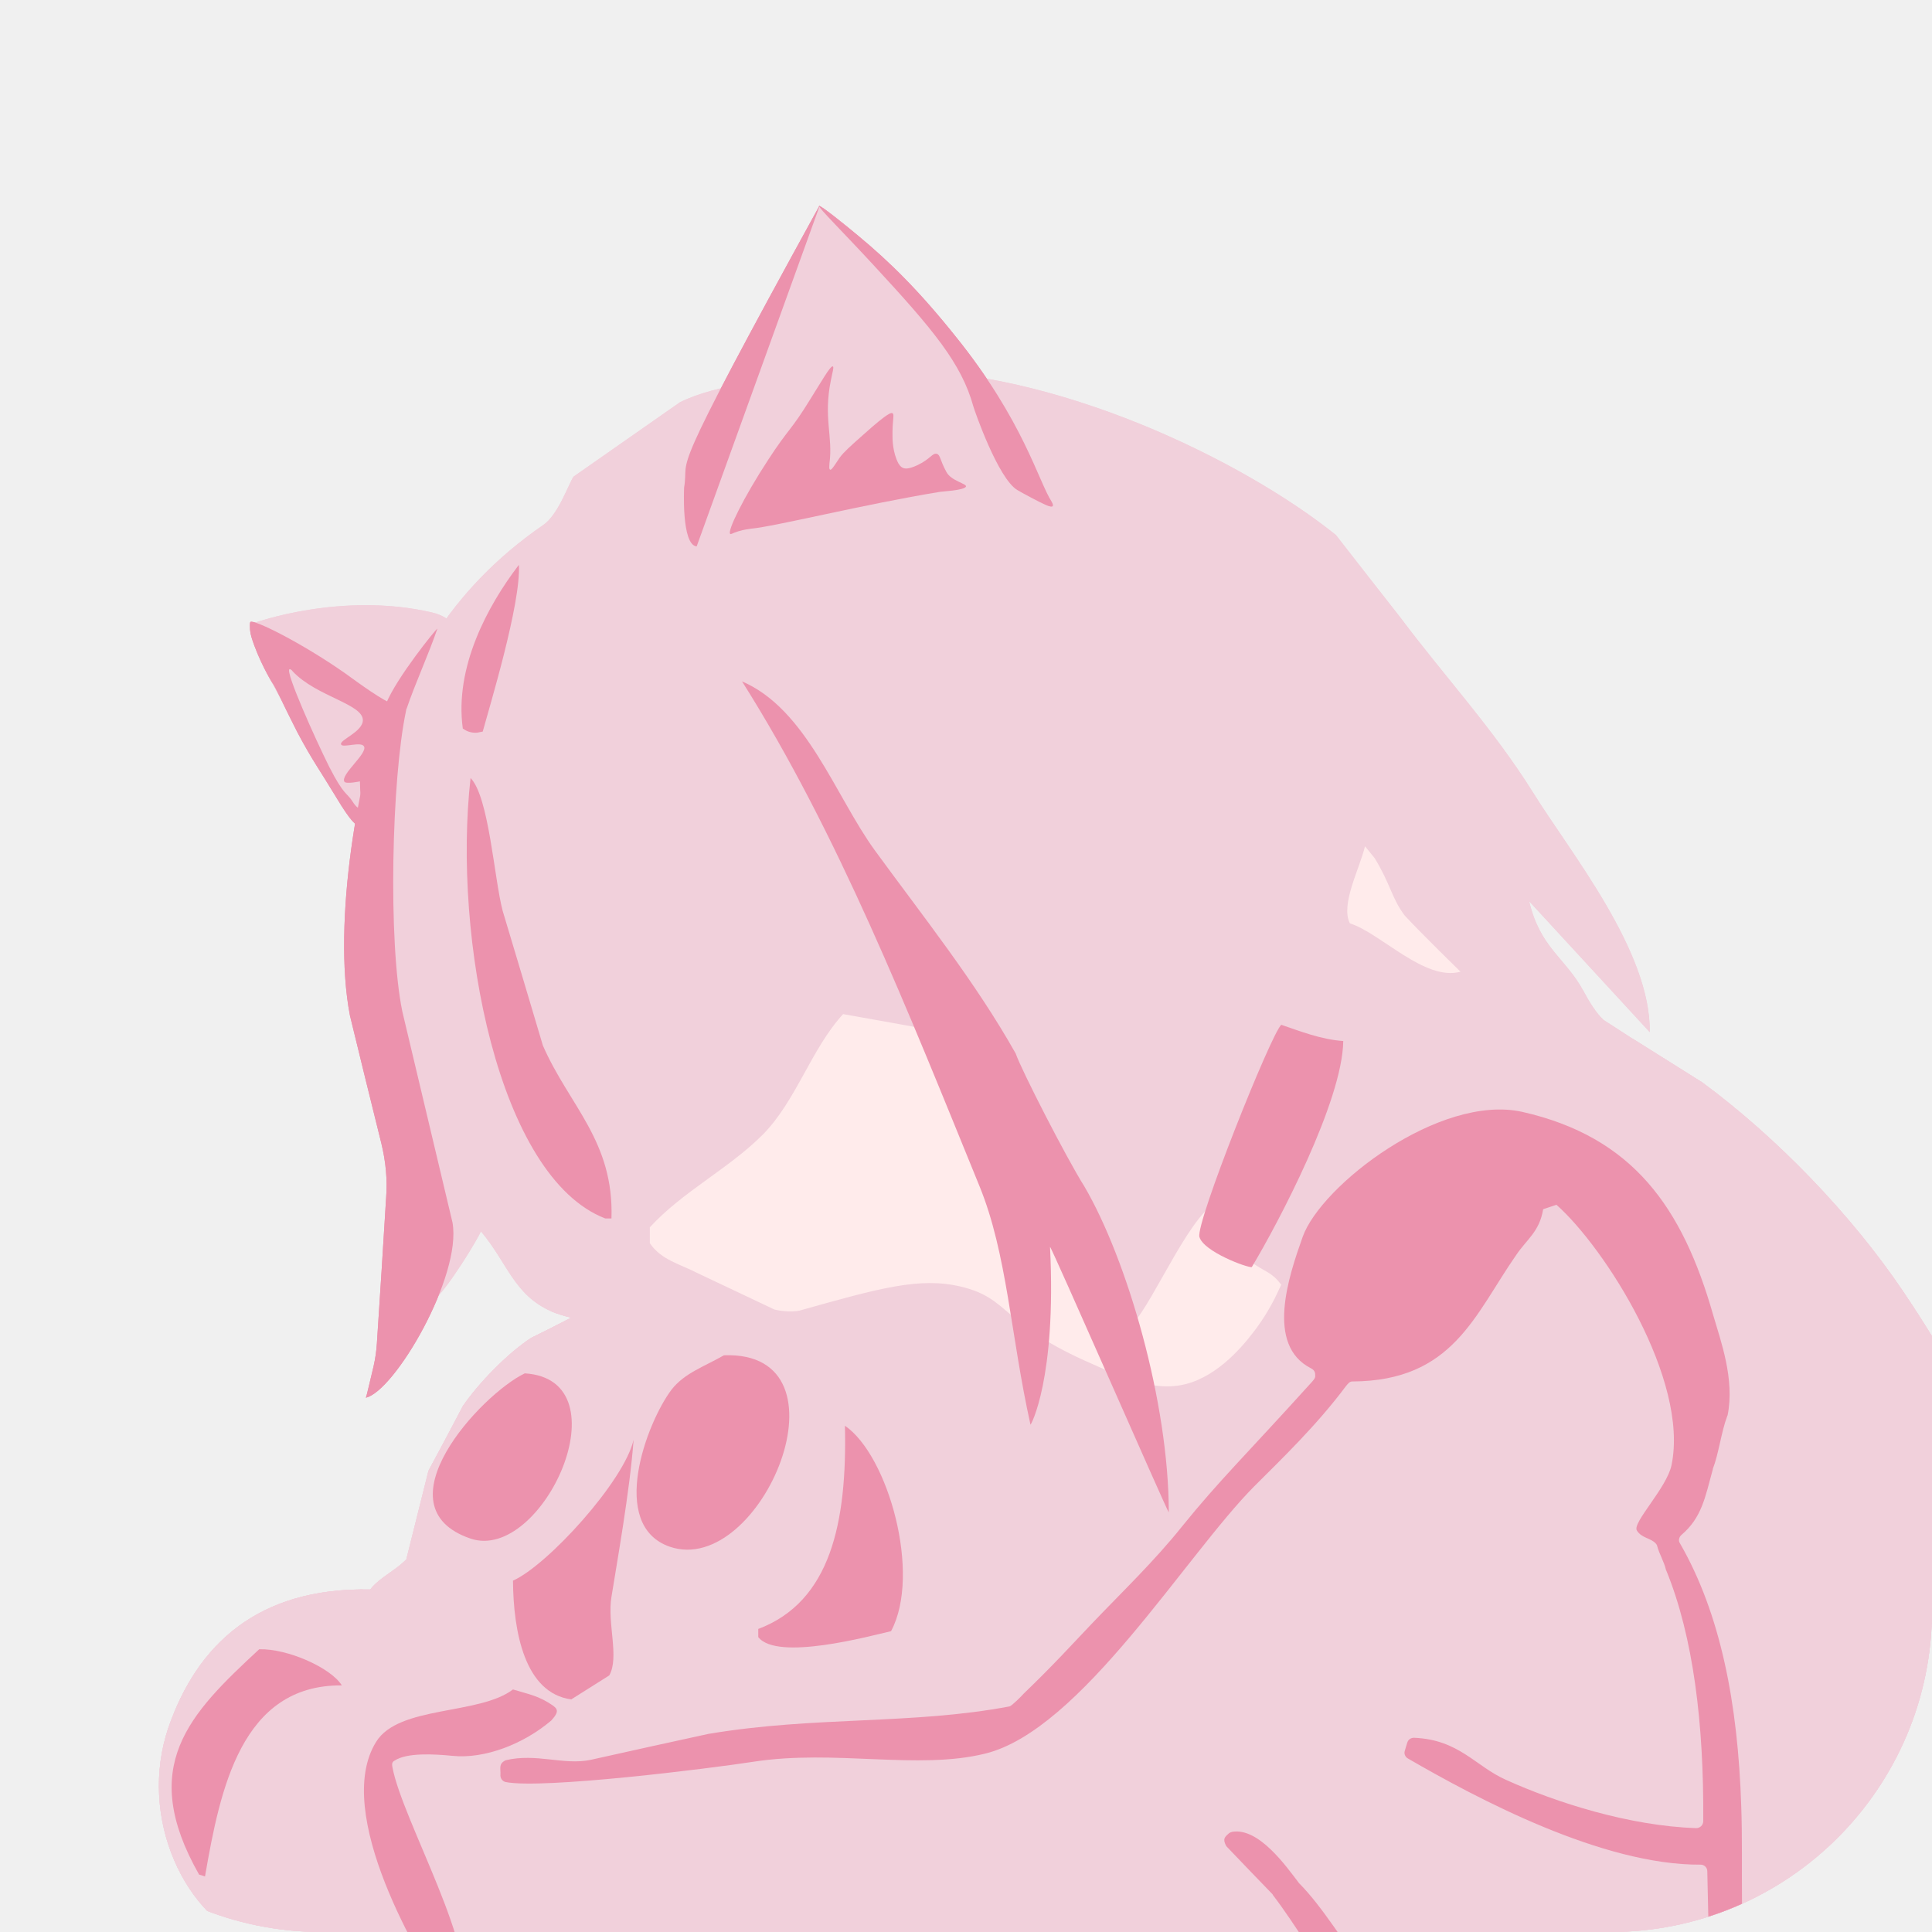
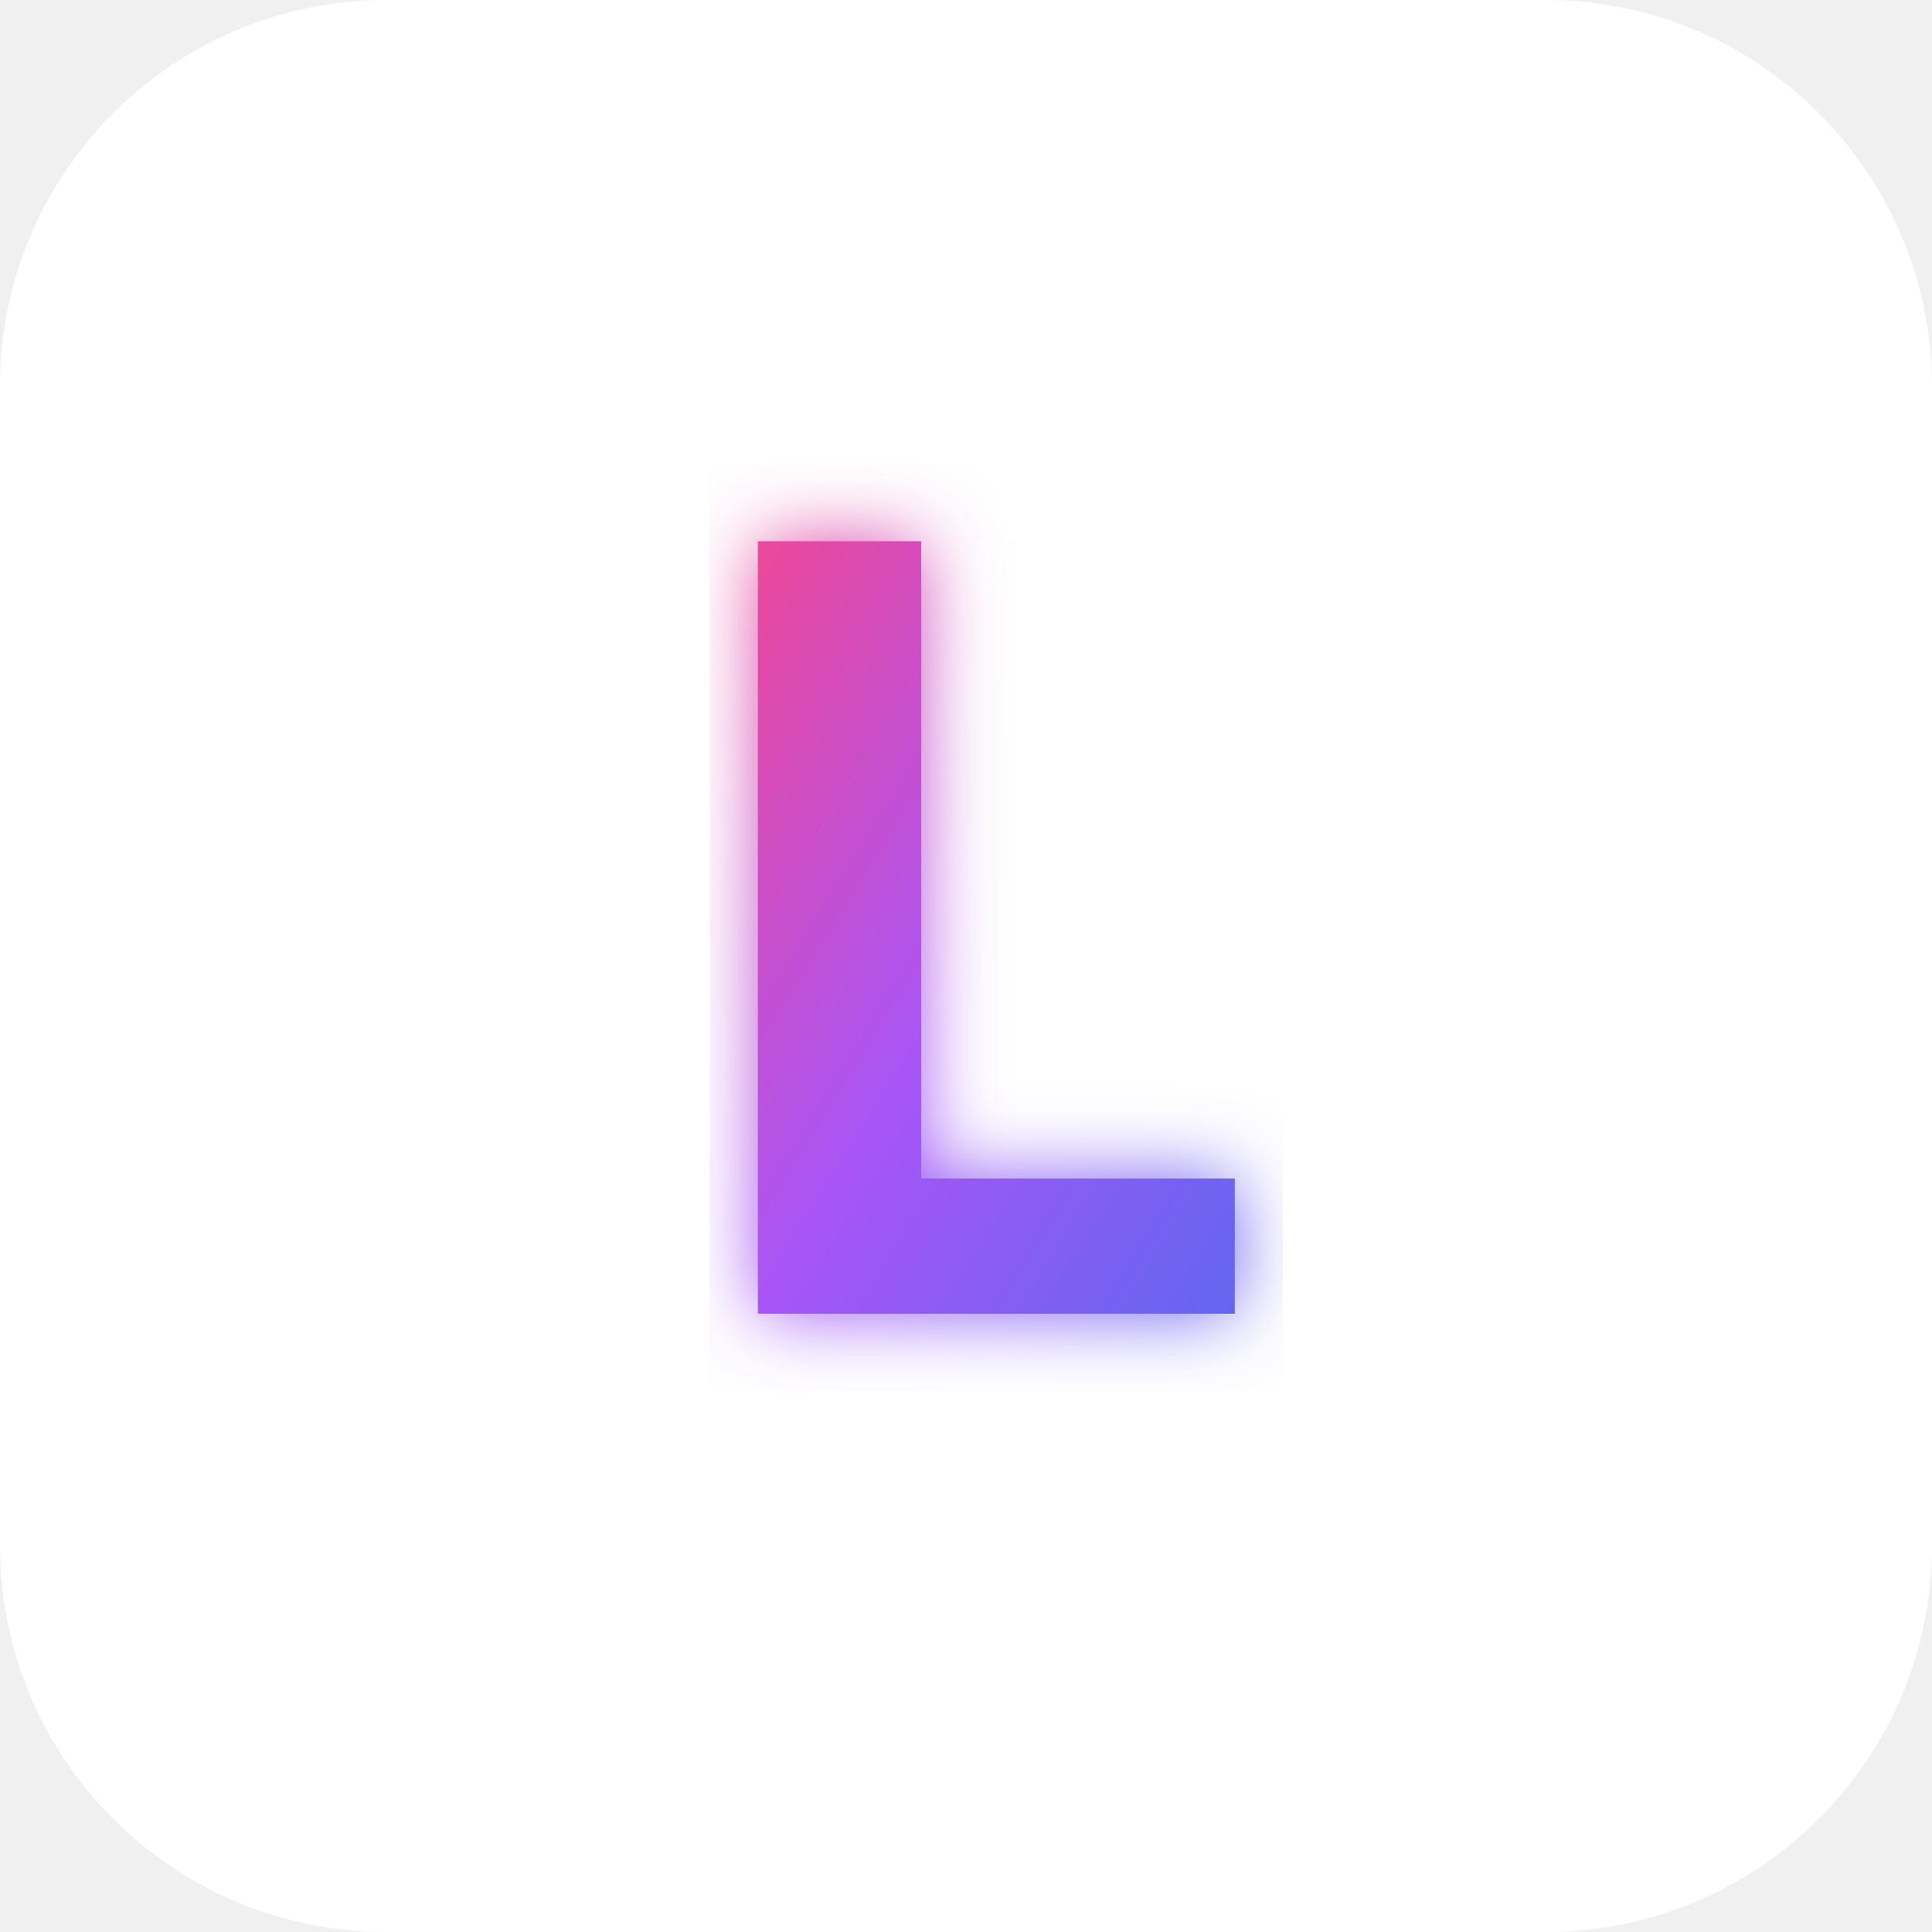
- <svg xmlns="http://www.w3.org/2000/svg" width="1500" height="1500" viewBox="0 0 1500 1500" fill="none">
-   <g clip-path="url(#clip0_2718_972)">
-     <path d="M442.5 953.5L669 697L1080 927L985.5 1134.5L669 1104.5L442.5 953.5Z" fill="white" />
-     <path d="M985.5 727L1034.5 602.5L1121.5 629L1166.5 844L985.5 727Z" fill="white" />
-     <path fill-rule="evenodd" clip-rule="evenodd" d="M1540.03 1958.88C1518.27 1990.95 1454.98 2031.91 1419.76 2052.52C1403.15 2062.26 1385.11 2059.4 1360.48 2063.41C1254.24 2080.59 1148.57 2057.97 1062.08 2032.19C1041.18 2025.89 989.344 1986.37 967.008 1994.68C934.934 2009 939.516 2047.66 923.193 2077.44C912.311 2100.35 883.674 2183.68 874.797 2202.3C852.174 2249.83 823.823 2298.8 796.618 2342.9C775.713 2376.98 722.162 2440.55 662.311 2407.05C634.247 2391.3 635.679 2369.53 631.383 2346.91C631.097 2346.05 631.097 2333.74 630.238 2333.74C627.088 2333.74 627.088 2333.74 623.365 2333.74C616.11 2342.52 608.76 2351.3 601.315 2360.08C559.791 2398.17 497.363 2389.01 482.758 2332.02C473.021 2294.51 491.062 2256.71 501.372 2232.08C520.654 2172.7 539.936 2113.33 559.218 2053.96C569.528 2004.7 546.045 1964.61 532.586 1932.25C507.385 1870.39 500.226 1796.8 474.739 1733.8C464.144 1707.16 443.811 1693.42 435.793 1674.52C426.343 1651.89 405.438 1559.11 388.829 1551.09C335.564 1527.04 321.246 1607.22 290.604 1618.1C228.176 1640.44 200.971 1552.52 196.961 1507.28C145.129 1490.1 106.183 1412.2 131.097 1340.32C153.147 1277.61 199.539 1232.36 287.454 1234.08C295.186 1224.35 307.214 1219.48 315.518 1210.6L332.7 1141.87C341.673 1125.26 350.551 1108.56 359.333 1091.76C371.647 1073.72 393.983 1050.81 412.311 1038.78C422.811 1033.62 433.216 1028.37 443.525 1023.03C437.798 1021.69 432.643 1020.07 428.061 1018.16C398.852 1005.27 393.983 980.359 373.365 956.017C371.36 961.172 348.451 999.545 335.85 1010.71C331.65 1008.04 327.45 1005.37 323.25 1002.7C315.805 990.954 315.518 909.053 309.218 884.139C259.104 683.108 276.572 507.563 421.761 407.621C433.216 399.889 441.234 376.407 445.243 370.106C472.735 350.824 500.322 331.542 528.004 312.26C557.786 297.655 598.737 295.364 641.979 289.064C658.588 288.491 675.293 287.918 692.093 287.346C818.955 286.2 964.717 357.22 1037.17 415.353C1053.78 436.735 1070.48 458.117 1087.28 479.499C1121.36 525.032 1159.45 565.983 1190.38 615.525C1219.59 662.489 1281.73 738.377 1280.87 801.378C1249.56 767.396 1218.34 733.509 1187.23 699.717C1195.82 736.086 1215.29 743.531 1229.32 769.305C1233.62 777.323 1239.34 786.773 1245.07 791.928C1252.52 796.701 1260.06 801.569 1267.7 806.533C1285.64 817.797 1303.59 829.06 1321.53 840.324C1379.38 882.993 1437.23 942.844 1477.6 1002.7C1548.05 1107.22 1598.74 1224.35 1630.81 1368.39C1677.78 1579.44 1628.23 1830.3 1540.03 1958.88ZM1048.05 716.899C1071.82 724.345 1106.18 762.146 1133.96 754.414C1133.96 754.414 1103.89 725.204 1090.43 710.599C1080.41 697.14 1079.55 686.258 1067.24 666.212L1059.79 657.048C1055.5 674.803 1040.6 702.294 1048.05 716.899ZM1005.95 984.081C1005.09 982.65 995.358 998.4 994.786 997.541C987.34 987.518 983.044 988.091 971.303 979.786C961.853 968.331 957.558 943.99 948.107 932.535C926.916 935.399 896.275 1010.14 879.379 1027.9C878.424 1027.32 877.374 1026.75 876.229 1026.18C863.056 978.641 766.549 821.138 732.471 801.378C706.507 796.605 680.543 791.928 654.579 787.346C629.665 814.551 618.21 854.643 592.151 880.989C565.518 907.621 530.009 925.09 504.522 952.867V965.181C513.399 978.354 527.718 981.218 542.036 988.663C561.891 998.018 581.651 1007.37 601.315 1016.73C607.328 1018.16 613.628 1018.45 619.642 1017.87C630.524 1017.01 641.12 1014.15 648.279 1012.15C680.066 1003.27 717.58 1011.57 746.79 1018.45C767.122 1023.31 778.577 1037.35 793.468 1046.51C821.532 1063.98 850.742 1069.71 876.229 1088.61C879.474 1092.81 882.624 1097.01 885.679 1101.21C913.743 1112.09 1004.52 1012.43 1005.95 984.081Z" fill="#F1D0DB" />
-     <path d="M534.877 418.215L635.965 159.91C635.965 159.91 712.712 199.715 801.773 395.305L534.877 418.215Z" fill="#F1D0DB" />
-     <path d="M197.82 483.511C197.82 483.511 265.117 459.17 335.277 475.493C405.724 491.816 279.722 635.86 279.722 635.86C279.722 635.86 184.934 508.139 197.82 483.511Z" fill="#F1D0DB" />
-     <path d="M531.154 378.41C531.154 378.41 528.863 423.084 540.89 424.229L636.251 160.197C636.251 159.911 635.965 159.911 635.965 160.197C513.685 382.706 535.736 351.492 531.154 378.41Z" fill="#EC92AD" />
-     <path d="M789.745 380.417C774.854 371.253 756.813 319.42 755.667 315.411C746.503 282.192 724.453 255.846 678.92 206.591C655.724 181.39 635.106 161.058 635.965 159.913C636.824 159.053 655.438 173.945 666.034 182.822C690.948 203.441 713.857 226.064 742.208 261.574C794.327 326.293 806.354 373.83 816.377 389.294C816.664 389.867 818.096 392.158 817.236 393.017C816.091 394.449 809.505 391.012 801.773 387.003C796.332 384.139 791.177 381.276 789.745 380.417Z" fill="#EC92AD" />
-     <path d="M566.95 414.495C564.373 412.777 576.973 386.717 596.446 356.935C612.483 332.307 614.201 334.311 629.092 309.97C637.397 296.797 644.843 283.624 646.561 284.483C647.706 284.77 646.274 289.065 645.129 295.079C639.115 324.289 646.847 338.893 643.983 359.798C643.983 360.944 643.411 364.38 644.556 364.667C645.702 365.239 648.852 359.798 652.002 355.216C655.152 350.921 660.306 346.339 670.329 337.461C690.089 319.707 692.093 320.279 692.953 320.852C694.671 321.998 692.666 325.72 692.953 339.466C692.953 340.612 692.953 351.207 697.534 359.798C698.107 360.657 698.966 362.089 700.398 362.948C702.403 364.094 705.266 364.38 712.139 361.23C722.448 356.362 723.88 351.494 727.317 352.353C730.181 353.212 729.608 356.935 734.762 366.385C738.485 373.544 751.085 375.549 749.94 377.84C748.508 380.703 731.612 381.562 729.894 381.849C670.329 391.585 601.887 408.767 582.987 410.486C581.555 410.772 577.832 411.058 573.25 412.49C568.668 413.922 567.523 415.068 566.95 414.495Z" fill="#EC92AD" />
-     <path d="M280.581 628.703C283.158 630.994 281.44 639.585 278.576 640.444C276.572 641.017 272.849 638.726 260.821 618.68C248.221 597.775 242.78 590.902 231.039 568.852C220.443 548.233 214.43 534.201 210.707 529.047C210.707 529.047 200.684 512.437 195.243 494.682C194.384 491.819 194.098 488.669 194.098 488.669C194.098 486.378 193.811 483.8 194.384 482.941C196.388 480.364 233.616 498.691 267.981 522.746C277.431 529.619 298.909 545.37 305.495 546.515C305.781 546.801 306.641 546.802 307.213 547.661C309.504 550.524 300.34 556.824 297.19 566.275C289.745 586.893 289.745 605.221 287.167 610.375C283.731 616.962 281.44 621.257 280.581 621.257C279.722 621.257 279.435 606.653 279.435 606.653C279.435 606.653 268.84 608.944 267.408 606.939C263.971 601.498 285.736 584.889 282.586 579.448C280.295 575.438 265.976 580.879 264.831 578.016C263.112 574.579 281.726 568.279 281.726 559.115C281.726 546.515 245.644 540.788 227.316 521.315C226.743 520.456 225.598 519.31 224.739 519.596C221.303 521.315 244.785 573.72 255.667 595.484C267.408 618.394 269.126 614.957 273.994 622.689C274.567 623.548 275.713 625.553 278.004 627.271C279.435 628.13 280.008 628.13 280.581 628.703Z" fill="#EC92AD" />
-     <path d="M1540.03 1958.88C1518.27 1990.95 1454.98 2031.9 1419.76 2052.52C1403.15 2062.26 1385.11 2059.39 1360.48 2063.4C1254.24 2080.58 1148.57 2057.96 1062.08 2032.19C1041.18 2025.89 989.344 1986.37 967.008 1994.67C934.934 2008.99 939.516 2047.65 923.193 2077.43C912.311 2100.34 883.674 2183.68 874.797 2202.29C852.174 2249.83 823.823 2298.8 796.618 2342.9C775.713 2376.98 722.162 2440.55 662.311 2407.05C634.247 2391.3 635.679 2369.53 631.383 2346.91C631.097 2346.05 631.097 2333.74 630.238 2333.74C627.088 2333.74 627.088 2333.74 623.365 2333.74C616.11 2342.52 608.76 2351.3 601.315 2360.08C559.791 2398.17 497.363 2389 482.758 2332.02C473.021 2294.5 491.062 2256.7 501.372 2232.07C520.654 2172.7 539.936 2113.33 559.218 2053.95C569.528 2004.7 546.045 1964.61 532.586 1932.25C507.385 1870.39 500.226 1796.79 474.739 1733.79C464.144 1707.16 443.811 1693.41 435.793 1674.51C426.343 1651.89 405.438 1559.11 388.829 1551.09C335.564 1527.03 321.246 1607.22 290.604 1618.1C228.176 1640.44 200.971 1552.52 196.961 1507.27C145.129 1490.09 106.183 1412.2 131.097 1340.32C153.147 1277.61 199.539 1232.36 287.454 1234.08C295.186 1224.34 307.214 1219.47 315.518 1210.6L332.7 1141.87C341.673 1125.26 350.551 1108.55 359.333 1091.75C371.647 1073.71 393.983 1050.8 412.311 1038.77C422.811 1033.62 433.216 1028.37 443.525 1023.02C437.798 1021.69 432.643 1020.07 428.061 1018.16C438.943 1015.01 448.68 1014.15 456.698 1014.15C497.076 1013.86 513.399 1036.77 557.786 1035.34C577.832 1034.48 577.832 1029.61 619.642 1017.87C682.643 1000.11 714.144 991.237 746.217 998.969C783.445 1007.85 777.431 1027.03 841.865 1056.24C875.656 1071.42 899.711 1082.02 925.484 1073.14C950.685 1064.26 968.726 1040.21 975.599 1031.04C985.908 1017.01 991.349 1004.7 993.067 1000.97C993.067 1000.97 996.217 994.101 1003.66 980.642C1015.4 959.737 1037.45 923.941 1074.68 874.399C1114.2 822.566 1204.41 809.107 1267.7 806.529C1285.64 817.793 1303.59 829.057 1321.53 840.321C1379.38 882.99 1437.23 942.841 1477.6 1002.69C1548.05 1107.22 1598.74 1224.34 1630.81 1368.39C1677.78 1579.44 1628.23 1830.3 1540.03 1958.88Z" fill="url(#paint0_linear_2718_972)" />
-     <path d="M402.861 438.549C404.579 468.618 379.665 549.946 374.797 567.988C373.651 568.274 372.219 568.56 370.501 568.847C366.778 569.133 363.056 568.274 359.906 565.983L359.333 565.697C352.746 518.159 378.52 470.336 402.861 438.549Z" fill="#EC92AD" />
-     <path d="M339.574 488.086C332.987 507.559 322.392 530.469 315.805 549.942C315.423 550.514 315.232 551.183 315.232 551.946C304.064 604.638 301.2 731.213 312.369 785.337C325.351 839.938 338.333 894.539 351.315 949.14C358.761 990.664 306.355 1080.3 284.018 1085.17C284.591 1084.31 287.455 1071.42 290.032 1060.82C291.368 1054.91 292.227 1048.99 292.609 1043.07C295.091 1005.46 297.478 967.849 299.769 930.24C300.914 915.921 299.482 901.603 296.046 887.571C287.836 854.543 279.723 821.515 271.704 788.487C257.672 716.036 278.864 597.479 299.769 546.219C308.073 525.887 338.715 488.086 339.574 488.086Z" fill="#EC92AD" />
-     <path d="M576.114 529.043C626.228 550.521 648.565 618.104 679.207 660.2C716.148 710.887 757.385 762.434 788.6 817.989C792.895 830.589 828.119 899.318 841.864 921.082C875.083 977.783 907.443 1088.89 907.443 1174.23C906.297 1173.66 816.377 968.047 815.232 968.047C820.386 1070.57 800.054 1107.22 800.054 1106.08C784.59 1036.49 782.013 973.774 760.535 921.082C705.266 785.63 650.57 646.741 576.114 529.043Z" fill="#EC92AD" />
-     <path d="M365.346 604.062C379.665 618.667 383.674 682.241 390.261 707.155C400.761 742.092 411.165 776.934 421.475 811.68C441.807 858.358 476.744 885.85 474.739 945.987C473.212 945.987 471.589 945.987 469.871 945.987C386.824 913.914 351.314 728.06 365.346 604.062Z" fill="#EC92AD" />
-     <path d="M1042.9 808.247C1042.32 854.925 992.495 949.427 971.876 983.791C968.44 984.364 934.362 971.763 931.212 960.309C928.348 949.14 987.054 802.233 994.786 795.646C1009.1 800.515 1025.71 807.101 1042.9 808.247Z" fill="#EC92AD" />
-     <path d="M1320.39 1447.71C1244.21 1448.28 1146.85 1396.45 1093.01 1365.23C1091.01 1364.09 1089.86 1361.51 1090.72 1359.22C1091.29 1356.93 1092.15 1354.64 1092.72 1352.63C1093.58 1350.34 1095.59 1349.2 1097.88 1349.2C1132.82 1350.63 1145.42 1371.25 1169.18 1381.84C1208.42 1399.6 1265.12 1417.64 1316.95 1419.36C1319.81 1419.36 1322.39 1417.07 1322.39 1413.92C1322.96 1338.32 1314.66 1270.73 1293.75 1219.47C1293.56 1219.28 1293.47 1219.09 1293.47 1218.9C1292.04 1212.6 1288.31 1206.59 1286.6 1200.29C1286.6 1199.71 1286.02 1198.85 1285.45 1198.28C1281.44 1193.99 1274.57 1194.27 1270.85 1188.26C1267.12 1182.24 1294.04 1155.33 1297.76 1137.57C1311.51 1071.42 1246.22 968.899 1208.42 935.394C1203.83 936.826 1202.69 937.399 1198.11 938.831C1195.24 956.299 1185.51 962.027 1177.2 974.341C1144.84 1020.73 1128.23 1072.28 1049.77 1072.57C1047.76 1072.57 1046.33 1074.57 1044.9 1076.29C1022.28 1106.64 994.785 1132.99 973.88 1153.89C920.616 1207.44 839.001 1343.47 764.831 1361.51C712.712 1374.4 647.993 1358.07 584.992 1367.81C551.773 1372.97 421.188 1389.29 392.552 1383.56C389.974 1382.99 388.256 1380.41 388.542 1377.83C388.829 1372.97 386.824 1369.53 392.552 1366.67C416.32 1360.94 437.511 1370.68 458.416 1366.38C489.153 1359.51 519.89 1352.73 550.627 1346.05C550.627 1346.05 550.723 1346.05 550.914 1346.05C633.101 1332.3 708.13 1339.17 783.731 1324.86C785.45 1324.57 793.468 1316.55 794.614 1315.12C818.669 1291.92 830.696 1278.46 847.305 1261C871.074 1236.08 896.275 1212.03 917.752 1185.11C946.676 1149.31 968.153 1128.69 1016.55 1075.14C1019.7 1071.71 1021.42 1069.99 1021.13 1067.98C1021.13 1066.27 1021.13 1063.97 1017.69 1062.26C982.472 1044.21 1000.51 990.95 1011.39 960.308C1025.71 920.217 1117.92 849.197 1181.78 863.229C1267.98 882.703 1306.35 937.685 1330.12 1021.02C1335.85 1040.78 1347.02 1070.85 1341.29 1098.91C1341.1 1099.1 1341.01 1099.29 1341.01 1099.48C1336.42 1111.51 1334.42 1128.69 1329.84 1140.43C1329.84 1140.63 1329.84 1140.72 1329.84 1140.72C1323.82 1162.77 1321.25 1178.24 1305.5 1191.69C1303.49 1193.41 1302.92 1196.28 1304.35 1198.28C1335.85 1252.98 1349.31 1322.57 1351.89 1402.18C1353.61 1446.56 1349.88 1510.71 1357.61 1547.94C1357.9 1549.66 1359.33 1551.09 1360.76 1551.66C1426.63 1580.3 1593.87 1723.48 1613.34 1789.92C1613.53 1790.87 1613.53 1791.73 1613.34 1792.5C1608.76 1811.97 1602.17 1830.3 1595.59 1848.05C1595.4 1848.62 1595.01 1849.2 1594.44 1849.77C1549.77 1898.74 1458.99 1955.73 1360.76 1912.49C1304.92 1887.86 1267.41 1854.35 1229.61 1809.68C1203.83 1779.32 1178.63 1744.96 1153.72 1713.17C1112.2 1660.48 1078.98 1602.92 1039.75 1547.36C1022.56 1523.31 1006.53 1495.25 988.199 1471.19C988.199 1471 988.104 1470.81 987.913 1470.62C975.885 1458.21 963.953 1445.8 952.117 1433.39C948.966 1427.66 950.971 1426.23 954.121 1423.37C954.885 1422.79 955.744 1422.41 956.698 1422.22C977.317 1418.79 998.508 1448.85 1008.53 1462.03C1008.53 1462.22 1008.63 1462.31 1008.82 1462.31C1027.43 1481.21 1042.9 1508.13 1060.08 1529.61C1060.27 1529.8 1060.36 1529.9 1060.36 1529.9C1076.4 1554.81 1092.15 1572.57 1108.47 1597.48C1170.62 1685.68 1238.77 1803.67 1330.12 1861.51C1354.46 1876.98 1403.43 1909.05 1445.82 1900.46C1493.07 1891.01 1524.57 1870.1 1557.5 1849.77C1573.25 1839.75 1578.69 1819.13 1569.53 1802.52C1521.13 1716.32 1422.91 1613.8 1332.41 1587.46C1330.12 1586.88 1328.69 1584.88 1328.41 1582.59C1327.45 1539.44 1326.5 1496.2 1325.54 1452.86C1325.54 1450 1323.25 1447.71 1320.39 1447.71Z" fill="#EC92AD" />
-     <path d="M562.082 1052.23C664.889 1048.51 591.005 1225.2 519.986 1200.86C472.162 1184.25 501.945 1104.64 521.418 1078.87C531.441 1065.98 547.191 1060.82 562.082 1052.23Z" fill="#EC92AD" />
-     <path d="M407.443 1066.27C486.194 1071.14 421.188 1213.46 365.346 1194.56C292.895 1169.93 373.365 1082.59 407.443 1066.27Z" fill="#EC92AD" />
-     <path d="M656.011 1106.94C689.516 1129.85 715.575 1222.06 691.807 1266.44C675.484 1270.17 603.319 1289.93 588.714 1271.02C588.714 1268.92 588.714 1266.82 588.714 1264.72C644.842 1243.53 657.729 1182.25 656.011 1106.94Z" fill="#EC92AD" />
-     <path d="M491.921 1117.81C489.058 1157.33 478.748 1214.6 474.739 1239.8C471.303 1260.14 481.039 1286.77 473.021 1300.8C463.284 1306.91 453.452 1313.11 443.525 1319.41C407.442 1314.55 398.565 1267.01 398.279 1227.2C424.911 1215.46 484.762 1149.88 491.921 1117.81Z" fill="#EC92AD" />
-     <path d="M201.256 1280.47C223.307 1279.9 256.812 1294.79 265.403 1308.53C187.224 1307.96 170.901 1389.29 159.16 1456.87C157.633 1456.3 156.105 1455.82 154.578 1455.44C106.755 1371.25 146.846 1330.87 201.256 1280.47Z" fill="#EC92AD" />
-     <path d="M398.279 1311.69C410.307 1315.41 418.611 1316.55 429.78 1324.57C434.075 1327.72 432.644 1330.59 428.062 1335.74C406.584 1354.07 376.229 1365.81 351.315 1363.23C336.71 1361.8 315.805 1360.65 306.355 1366.95C304.064 1368.1 304.35 1370.1 304.637 1371.82C312.082 1413.06 373.938 1518.16 357.329 1551.38C352.46 1551.66 351.028 1551.66 346.446 1551.66C326.401 1522.17 257.672 1407.62 292.036 1352.35C309.505 1324 371.933 1331.73 398.279 1311.69Z" fill="#EC92AD" />
-     <path d="M442.5 953.5L669 697L1080 927L985.5 1134.5L669 1104.5L442.5 953.5Z" fill="#FFEBEB" />
-     <path d="M985.5 727L1034.5 602.5L1121.5 629L1166.5 844L985.5 727Z" fill="#FFEBEB" />
-     <path fill-rule="evenodd" clip-rule="evenodd" d="M1540.03 1958.88C1518.27 1990.95 1454.98 2031.91 1419.76 2052.52C1403.15 2062.26 1385.11 2059.4 1360.48 2063.41C1254.24 2080.59 1148.57 2057.97 1062.08 2032.19C1041.18 2025.89 989.344 1986.37 967.008 1994.68C934.934 2009 939.516 2047.66 923.193 2077.44C912.311 2100.35 883.674 2183.68 874.797 2202.3C852.174 2249.83 823.823 2298.8 796.618 2342.9C775.713 2376.98 722.162 2440.55 662.311 2407.05C634.247 2391.3 635.679 2369.53 631.383 2346.91C631.097 2346.05 631.097 2333.74 630.238 2333.74C627.088 2333.74 627.088 2333.74 623.365 2333.74C616.11 2342.52 608.76 2351.3 601.315 2360.08C559.791 2398.17 497.363 2389.01 482.758 2332.02C473.021 2294.51 491.062 2256.71 501.372 2232.08C520.654 2172.7 539.936 2113.33 559.218 2053.96C569.528 2004.7 546.045 1964.61 532.586 1932.25C507.385 1870.39 500.226 1796.8 474.739 1733.8C464.144 1707.16 443.811 1693.42 435.793 1674.52C426.343 1651.89 405.438 1559.11 388.829 1551.09C335.564 1527.04 321.246 1607.22 290.604 1618.1C228.176 1640.44 200.971 1552.52 196.961 1507.28C145.129 1490.1 106.183 1412.2 131.097 1340.32C153.147 1277.61 199.539 1232.36 287.454 1234.08C295.186 1224.35 307.214 1219.48 315.518 1210.6L332.7 1141.87C341.673 1125.26 350.551 1108.56 359.333 1091.76C371.647 1073.72 393.983 1050.81 412.311 1038.78C422.811 1033.62 433.216 1028.37 443.525 1023.03C437.798 1021.69 432.643 1020.07 428.061 1018.16C398.852 1005.27 393.983 980.359 373.365 956.017C371.36 961.172 348.451 999.545 335.85 1010.71C331.65 1008.04 327.45 1005.37 323.25 1002.7C315.805 990.954 315.518 909.053 309.218 884.139C259.104 683.108 276.572 507.563 421.761 407.621C433.216 399.889 441.234 376.407 445.243 370.106C472.735 350.824 500.322 331.542 528.004 312.26C557.786 297.655 598.737 295.364 641.979 289.064C658.588 288.491 675.293 287.918 692.093 287.346C818.955 286.2 964.717 357.22 1037.17 415.353C1053.78 436.735 1070.48 458.117 1087.28 479.499C1121.36 525.032 1159.45 565.983 1190.38 615.525C1219.59 662.489 1281.73 738.377 1280.87 801.378C1249.56 767.396 1218.34 733.509 1187.23 699.717C1195.82 736.086 1215.29 743.531 1229.32 769.305C1233.62 777.323 1239.34 786.773 1245.07 791.928C1252.52 796.701 1260.06 801.569 1267.7 806.533C1285.64 817.797 1303.59 829.06 1321.53 840.324C1379.38 882.993 1437.23 942.844 1477.6 1002.7C1548.05 1107.22 1598.74 1224.35 1630.81 1368.39C1677.78 1579.44 1628.23 1830.3 1540.03 1958.88ZM1048.05 716.899C1071.82 724.345 1106.18 762.146 1133.96 754.414C1133.96 754.414 1103.89 725.204 1090.43 710.599C1080.41 697.14 1079.55 686.258 1067.24 666.212L1059.79 657.048C1055.5 674.803 1040.6 702.294 1048.05 716.899ZM1005.95 984.081C1005.09 982.65 995.358 998.4 994.786 997.541C987.34 987.518 983.044 988.091 971.303 979.786C961.853 968.331 957.558 943.99 948.107 932.535C926.916 935.399 896.275 1010.14 879.379 1027.9C878.424 1027.32 877.374 1026.75 876.229 1026.18C863.056 978.641 766.549 821.138 732.471 801.378C706.507 796.605 680.543 791.928 654.579 787.346C629.665 814.551 618.21 854.643 592.151 880.989C565.518 907.621 530.009 925.09 504.522 952.867V965.181C513.399 978.354 527.718 981.218 542.036 988.663C561.891 998.018 581.651 1007.37 601.315 1016.73C607.328 1018.16 613.628 1018.45 619.642 1017.87C630.524 1017.01 641.12 1014.15 648.279 1012.15C680.066 1003.27 717.58 1011.57 746.79 1018.45C767.122 1023.31 778.577 1037.35 793.468 1046.51C821.532 1063.98 850.742 1069.71 876.229 1088.61C879.474 1092.81 882.624 1097.01 885.679 1101.21C913.743 1112.09 1004.52 1012.43 1005.95 984.081Z" fill="#F1D0DB" />
-     <path d="M534.877 418.215L635.965 159.91C635.965 159.91 712.712 199.715 801.773 395.305L534.877 418.215Z" fill="#F1D0DB" />
-     <path d="M197.82 483.511C197.82 483.511 265.117 459.17 335.277 475.493C405.724 491.816 279.722 635.86 279.722 635.86C279.722 635.86 184.934 508.139 197.82 483.511Z" fill="#F1D0DB" />
-     <path d="M531.154 378.41C531.154 378.41 528.863 423.084 540.89 424.229L636.251 160.197C636.251 159.911 635.965 159.911 635.965 160.197C513.685 382.706 535.736 351.492 531.154 378.41Z" fill="#EC92AD" />
-     <path d="M789.745 380.417C774.854 371.253 756.813 319.42 755.667 315.411C746.503 282.192 724.453 255.846 678.92 206.591C655.724 181.39 635.106 161.058 635.965 159.913C636.824 159.053 655.438 173.945 666.034 182.822C690.948 203.441 713.857 226.064 742.208 261.574C794.327 326.293 806.354 373.83 816.377 389.294C816.664 389.867 818.096 392.158 817.236 393.017C816.091 394.449 809.505 391.012 801.773 387.003C796.332 384.139 791.177 381.276 789.745 380.417Z" fill="#EC92AD" />
-     <path d="M566.95 414.495C564.373 412.777 576.973 386.717 596.446 356.935C612.483 332.307 614.201 334.311 629.092 309.97C637.397 296.797 644.843 283.624 646.561 284.483C647.706 284.77 646.274 289.065 645.129 295.079C639.115 324.289 646.847 338.893 643.983 359.798C643.983 360.944 643.411 364.38 644.556 364.667C645.702 365.239 648.852 359.798 652.002 355.216C655.152 350.921 660.306 346.339 670.329 337.461C690.089 319.707 692.093 320.279 692.953 320.852C694.671 321.998 692.666 325.72 692.953 339.466C692.953 340.612 692.953 351.207 697.534 359.798C698.107 360.657 698.966 362.089 700.398 362.948C702.403 364.094 705.266 364.38 712.139 361.23C722.448 356.362 723.88 351.494 727.317 352.353C730.181 353.212 729.608 356.935 734.762 366.385C738.485 373.544 751.085 375.549 749.94 377.84C748.508 380.703 731.612 381.562 729.894 381.849C670.329 391.585 601.887 408.767 582.987 410.486C581.555 410.772 577.832 411.058 573.25 412.49C568.668 413.922 567.523 415.068 566.95 414.495Z" fill="#EC92AD" />
-     <path d="M280.581 628.703C283.158 630.994 281.44 639.585 278.576 640.444C276.572 641.017 272.849 638.726 260.821 618.68C248.221 597.775 242.78 590.902 231.039 568.852C220.443 548.233 214.43 534.201 210.707 529.047C210.707 529.047 200.684 512.437 195.243 494.682C194.384 491.819 194.098 488.669 194.098 488.669C194.098 486.378 193.811 483.8 194.384 482.941C196.388 480.364 233.616 498.691 267.981 522.746C277.431 529.619 298.909 545.37 305.495 546.515C305.781 546.801 306.641 546.802 307.213 547.661C309.504 550.524 300.34 556.824 297.19 566.275C289.745 586.893 289.745 605.221 287.167 610.375C283.731 616.962 281.44 621.257 280.581 621.257C279.722 621.257 279.435 606.653 279.435 606.653C279.435 606.653 268.84 608.944 267.408 606.939C263.971 601.498 285.736 584.889 282.586 579.448C280.295 575.438 265.976 580.879 264.831 578.016C263.112 574.579 281.726 568.279 281.726 559.115C281.726 546.515 245.644 540.788 227.316 521.315C226.743 520.456 225.598 519.31 224.739 519.596C221.303 521.315 244.785 573.72 255.667 595.484C267.408 618.394 269.126 614.957 273.994 622.689C274.567 623.548 275.713 625.553 278.004 627.271C279.435 628.13 280.008 628.13 280.581 628.703Z" fill="#EC92AD" />
-     <path d="M1540.03 1958.88C1518.27 1990.95 1454.98 2031.9 1419.76 2052.52C1403.15 2062.26 1385.11 2059.39 1360.48 2063.4C1254.24 2080.58 1148.57 2057.96 1062.08 2032.19C1041.18 2025.89 989.344 1986.37 967.008 1994.67C934.934 2008.99 939.516 2047.65 923.193 2077.43C912.311 2100.34 883.674 2183.68 874.797 2202.29C852.174 2249.83 823.823 2298.8 796.618 2342.9C775.713 2376.98 722.162 2440.55 662.311 2407.05C634.247 2391.3 635.679 2369.53 631.383 2346.91C631.097 2346.05 631.097 2333.74 630.238 2333.74C627.088 2333.74 627.088 2333.74 623.365 2333.74C616.11 2342.52 608.76 2351.3 601.315 2360.08C559.791 2398.17 497.363 2389 482.758 2332.02C473.021 2294.5 491.062 2256.7 501.372 2232.07C520.654 2172.7 539.936 2113.33 559.218 2053.95C569.528 2004.7 546.045 1964.61 532.586 1932.25C507.385 1870.39 500.226 1796.79 474.739 1733.79C464.144 1707.16 443.811 1693.41 435.793 1674.51C426.343 1651.89 405.438 1559.11 388.829 1551.09C335.564 1527.03 321.246 1607.22 290.604 1618.1C228.176 1640.44 200.971 1552.52 196.961 1507.27C145.129 1490.09 106.183 1412.2 131.097 1340.32C153.147 1277.61 199.539 1232.36 287.454 1234.08C295.186 1224.34 307.214 1219.47 315.518 1210.6L332.7 1141.87C341.673 1125.26 350.551 1108.55 359.333 1091.75C371.647 1073.71 393.983 1050.8 412.311 1038.77C422.811 1033.62 433.216 1028.37 443.525 1023.02C437.798 1021.69 432.643 1020.07 428.061 1018.16C438.943 1015.01 448.68 1014.15 456.698 1014.15C497.076 1013.86 513.399 1036.77 557.786 1035.34C577.832 1034.48 577.832 1029.61 619.642 1017.87C682.643 1000.11 714.144 991.237 746.217 998.969C783.445 1007.85 777.431 1027.03 841.865 1056.24C875.656 1071.42 899.711 1082.02 925.484 1073.14C950.685 1064.26 968.726 1040.21 975.599 1031.04C985.908 1017.01 991.349 1004.7 993.067 1000.97C993.067 1000.97 996.217 994.101 1003.66 980.642C1015.4 959.737 1037.45 923.941 1074.68 874.399C1114.2 822.566 1204.41 809.107 1267.7 806.529C1285.64 817.793 1303.59 829.057 1321.53 840.321C1379.38 882.99 1437.23 942.841 1477.6 1002.69C1548.05 1107.22 1598.74 1224.34 1630.81 1368.39C1677.78 1579.44 1628.23 1830.3 1540.03 1958.88Z" fill="url(#paint1_linear_2718_972)" />
-     <path d="M402.861 438.549C404.579 468.618 379.665 549.946 374.797 567.988C373.651 568.274 372.219 568.56 370.501 568.847C366.778 569.133 363.056 568.274 359.906 565.983L359.333 565.697C352.746 518.159 378.52 470.336 402.861 438.549Z" fill="#EC92AD" />
-     <path d="M339.574 488.086C332.987 507.559 322.392 530.469 315.805 549.942C315.423 550.514 315.232 551.183 315.232 551.946C304.064 604.638 301.2 731.213 312.369 785.337C325.351 839.938 338.333 894.539 351.315 949.14C358.761 990.664 306.355 1080.3 284.018 1085.17C284.591 1084.31 287.455 1071.42 290.032 1060.82C291.368 1054.91 292.227 1048.99 292.609 1043.07C295.091 1005.46 297.478 967.849 299.769 930.24C300.914 915.921 299.482 901.603 296.046 887.571C287.836 854.543 279.723 821.515 271.704 788.487C257.672 716.036 278.864 597.479 299.769 546.219C308.073 525.887 338.715 488.086 339.574 488.086Z" fill="#EC92AD" />
-     <path d="M576.114 529.043C626.228 550.521 648.565 618.104 679.207 660.2C716.148 710.887 757.385 762.434 788.6 817.989C792.895 830.589 828.119 899.318 841.864 921.082C875.083 977.783 907.443 1088.89 907.443 1174.23C906.297 1173.66 816.377 968.047 815.232 968.047C820.386 1070.57 800.054 1107.22 800.054 1106.08C784.59 1036.49 782.013 973.774 760.535 921.082C705.266 785.63 650.57 646.741 576.114 529.043Z" fill="#EC92AD" />
-     <path d="M365.346 604.062C379.665 618.667 383.674 682.241 390.261 707.155C400.761 742.092 411.165 776.934 421.475 811.68C441.807 858.358 476.744 885.85 474.739 945.987C473.212 945.987 471.589 945.987 469.871 945.987C386.824 913.914 351.314 728.06 365.346 604.062Z" fill="#EC92AD" />
-     <path d="M1042.9 808.247C1042.32 854.925 992.495 949.427 971.876 983.791C968.44 984.364 934.362 971.763 931.212 960.309C928.348 949.14 987.054 802.233 994.786 795.646C1009.1 800.515 1025.71 807.101 1042.9 808.247Z" fill="#EC92AD" />
-     <path d="M1320.39 1447.71C1244.21 1448.28 1146.85 1396.45 1093.01 1365.23C1091.01 1364.09 1089.86 1361.51 1090.72 1359.22C1091.29 1356.93 1092.15 1354.64 1092.72 1352.63C1093.58 1350.34 1095.59 1349.2 1097.88 1349.2C1132.82 1350.63 1145.42 1371.25 1169.18 1381.84C1208.42 1399.6 1265.12 1417.64 1316.95 1419.36C1319.81 1419.36 1322.39 1417.07 1322.39 1413.92C1322.96 1338.32 1314.66 1270.73 1293.75 1219.47C1293.56 1219.28 1293.47 1219.09 1293.47 1218.9C1292.04 1212.6 1288.31 1206.59 1286.6 1200.29C1286.6 1199.71 1286.02 1198.85 1285.45 1198.28C1281.44 1193.99 1274.57 1194.27 1270.85 1188.26C1267.12 1182.24 1294.04 1155.33 1297.76 1137.57C1311.51 1071.42 1246.22 968.899 1208.42 935.394C1203.83 936.826 1202.69 937.399 1198.11 938.831C1195.24 956.299 1185.51 962.027 1177.2 974.341C1144.84 1020.73 1128.23 1072.28 1049.77 1072.57C1047.76 1072.57 1046.33 1074.57 1044.9 1076.29C1022.28 1106.64 994.785 1132.99 973.88 1153.89C920.616 1207.44 839.001 1343.47 764.831 1361.51C712.712 1374.4 647.993 1358.07 584.992 1367.81C551.773 1372.97 421.188 1389.29 392.552 1383.56C389.974 1382.99 388.256 1380.41 388.542 1377.83C388.829 1372.97 386.824 1369.53 392.552 1366.67C416.32 1360.94 437.511 1370.68 458.416 1366.38C489.153 1359.51 519.89 1352.73 550.627 1346.05C550.627 1346.05 550.723 1346.05 550.914 1346.05C633.101 1332.3 708.13 1339.17 783.731 1324.86C785.45 1324.57 793.468 1316.55 794.614 1315.12C818.669 1291.92 830.696 1278.46 847.305 1261C871.074 1236.08 896.275 1212.03 917.752 1185.11C946.676 1149.31 968.153 1128.69 1016.55 1075.14C1019.7 1071.71 1021.42 1069.99 1021.13 1067.98C1021.13 1066.27 1021.13 1063.97 1017.69 1062.26C982.472 1044.21 1000.51 990.95 1011.39 960.308C1025.71 920.217 1117.92 849.197 1181.78 863.229C1267.98 882.703 1306.35 937.685 1330.12 1021.02C1335.85 1040.78 1347.02 1070.85 1341.29 1098.91C1341.1 1099.1 1341.01 1099.29 1341.01 1099.48C1336.42 1111.51 1334.42 1128.69 1329.84 1140.43C1329.84 1140.63 1329.84 1140.72 1329.84 1140.72C1323.82 1162.77 1321.25 1178.24 1305.5 1191.69C1303.49 1193.41 1302.92 1196.28 1304.35 1198.28C1335.85 1252.98 1349.31 1322.57 1351.89 1402.18C1353.61 1446.56 1349.88 1510.71 1357.61 1547.94C1357.9 1549.66 1359.33 1551.09 1360.76 1551.66C1426.63 1580.3 1593.87 1723.48 1613.34 1789.92C1613.53 1790.87 1613.53 1791.73 1613.34 1792.5C1608.76 1811.97 1602.17 1830.3 1595.59 1848.05C1595.4 1848.62 1595.01 1849.2 1594.44 1849.77C1549.77 1898.74 1458.99 1955.73 1360.76 1912.49C1304.92 1887.86 1267.41 1854.35 1229.61 1809.68C1203.83 1779.32 1178.63 1744.96 1153.72 1713.17C1112.2 1660.48 1078.98 1602.92 1039.75 1547.36C1022.56 1523.31 1006.53 1495.25 988.199 1471.19C988.199 1471 988.104 1470.81 987.913 1470.62C975.885 1458.21 963.953 1445.8 952.117 1433.39C948.966 1427.66 950.971 1426.23 954.121 1423.37C954.885 1422.79 955.744 1422.41 956.698 1422.22C977.317 1418.79 998.508 1448.85 1008.53 1462.03C1008.53 1462.22 1008.63 1462.31 1008.82 1462.31C1027.43 1481.21 1042.9 1508.13 1060.08 1529.61C1060.27 1529.8 1060.36 1529.9 1060.36 1529.9C1076.4 1554.81 1092.15 1572.57 1108.47 1597.48C1170.62 1685.68 1238.77 1803.67 1330.12 1861.51C1354.46 1876.98 1403.43 1909.05 1445.82 1900.46C1493.07 1891.01 1524.57 1870.1 1557.5 1849.77C1573.25 1839.75 1578.69 1819.13 1569.53 1802.52C1521.13 1716.32 1422.91 1613.8 1332.41 1587.46C1330.12 1586.88 1328.69 1584.88 1328.41 1582.59C1327.45 1539.44 1326.5 1496.2 1325.54 1452.86C1325.54 1450 1323.25 1447.71 1320.39 1447.71Z" fill="#EC92AD" />
-     <path d="M562.082 1052.23C664.889 1048.51 591.005 1225.2 519.986 1200.86C472.162 1184.25 501.945 1104.64 521.418 1078.87C531.441 1065.98 547.191 1060.82 562.082 1052.23Z" fill="#EC92AD" />
-     <path d="M407.443 1066.27C486.194 1071.14 421.188 1213.46 365.346 1194.56C292.895 1169.93 373.365 1082.59 407.443 1066.27Z" fill="#EC92AD" />
-     <path d="M656.011 1106.94C689.516 1129.85 715.575 1222.06 691.807 1266.44C675.484 1270.17 603.319 1289.93 588.714 1271.02C588.714 1268.92 588.714 1266.82 588.714 1264.72C644.842 1243.53 657.729 1182.25 656.011 1106.94Z" fill="#EC92AD" />
-     <path d="M491.921 1117.81C489.058 1157.33 478.748 1214.6 474.739 1239.8C471.303 1260.14 481.039 1286.77 473.021 1300.8C463.284 1306.91 453.452 1313.11 443.525 1319.41C407.442 1314.55 398.565 1267.01 398.279 1227.2C424.911 1215.46 484.762 1149.88 491.921 1117.81Z" fill="#EC92AD" />
-     <path d="M201.256 1280.47C223.307 1279.9 256.812 1294.79 265.403 1308.53C187.224 1307.96 170.901 1389.29 159.16 1456.87C157.633 1456.3 156.105 1455.82 154.578 1455.44C106.755 1371.25 146.846 1330.87 201.256 1280.47Z" fill="#EC92AD" />
-     <path d="M398.279 1311.69C410.307 1315.41 418.611 1316.55 429.78 1324.57C434.075 1327.72 432.644 1330.59 428.062 1335.74C406.584 1354.07 376.229 1365.81 351.315 1363.23C336.71 1361.8 315.805 1360.65 306.355 1366.95C304.064 1368.1 304.35 1370.1 304.637 1371.82C312.082 1413.06 373.938 1518.16 357.329 1551.38C352.46 1551.66 351.028 1551.66 346.446 1551.66C326.401 1522.17 257.672 1407.62 292.036 1352.35C309.505 1324 371.933 1331.73 398.279 1311.69Z" fill="#EC92AD" />
+ <svg xmlns="http://www.w3.org/2000/svg" viewBox="0 0 100 100">
+   <defs>
+     <linearGradient id="lifeGradient" x1="0%" y1="0%" x2="100%" y2="100%">
+       <stop offset="0%" stop-color="#ec4899" />
+       <stop offset="50%" stop-color="#a855f7" />
+       <stop offset="100%" stop-color="#6366f1" />
+     </linearGradient>
+     <filter id="glow">
+       <feGaussianBlur stdDeviation="2" result="coloredBlur" />
+       <feMerge>
+         <feMergeNode in="coloredBlur" />
+         <feMergeNode in="SourceGraphic" />
+       </feMerge>
+     </filter>
+   </defs>
+   <rect width="100" height="100" rx="20" fill="#ffffff" />
+   <g filter="url(#glow)">
+     <text x="50" y="68" font-size="56" font-weight="bold" fill="url(#lifeGradient)" text-anchor="middle" font-family="system-ui, sans-serif">L</text>
  </g>
-   <defs>
-     <linearGradient id="paint0_linear_2718_972" x1="36.357" y1="2416.52" x2="36.357" y2="806.412" gradientUnits="userSpaceOnUse">
-       <stop stop-color="#F1D0DB" />
-       <stop offset="1" stop-color="#F1D0DB" />
-     </linearGradient>
-     <linearGradient id="paint1_linear_2718_972" x1="36.357" y1="2416.52" x2="36.357" y2="806.412" gradientUnits="userSpaceOnUse">
-       <stop stop-color="#F1D0DB" />
-       <stop offset="1" stop-color="#F1D0DB" />
-     </linearGradient>
-     <clipPath id="clip0_2718_972">
-       <rect width="1500" height="1500" rx="250" fill="white" />
-     </clipPath>
-   </defs>
</svg>
